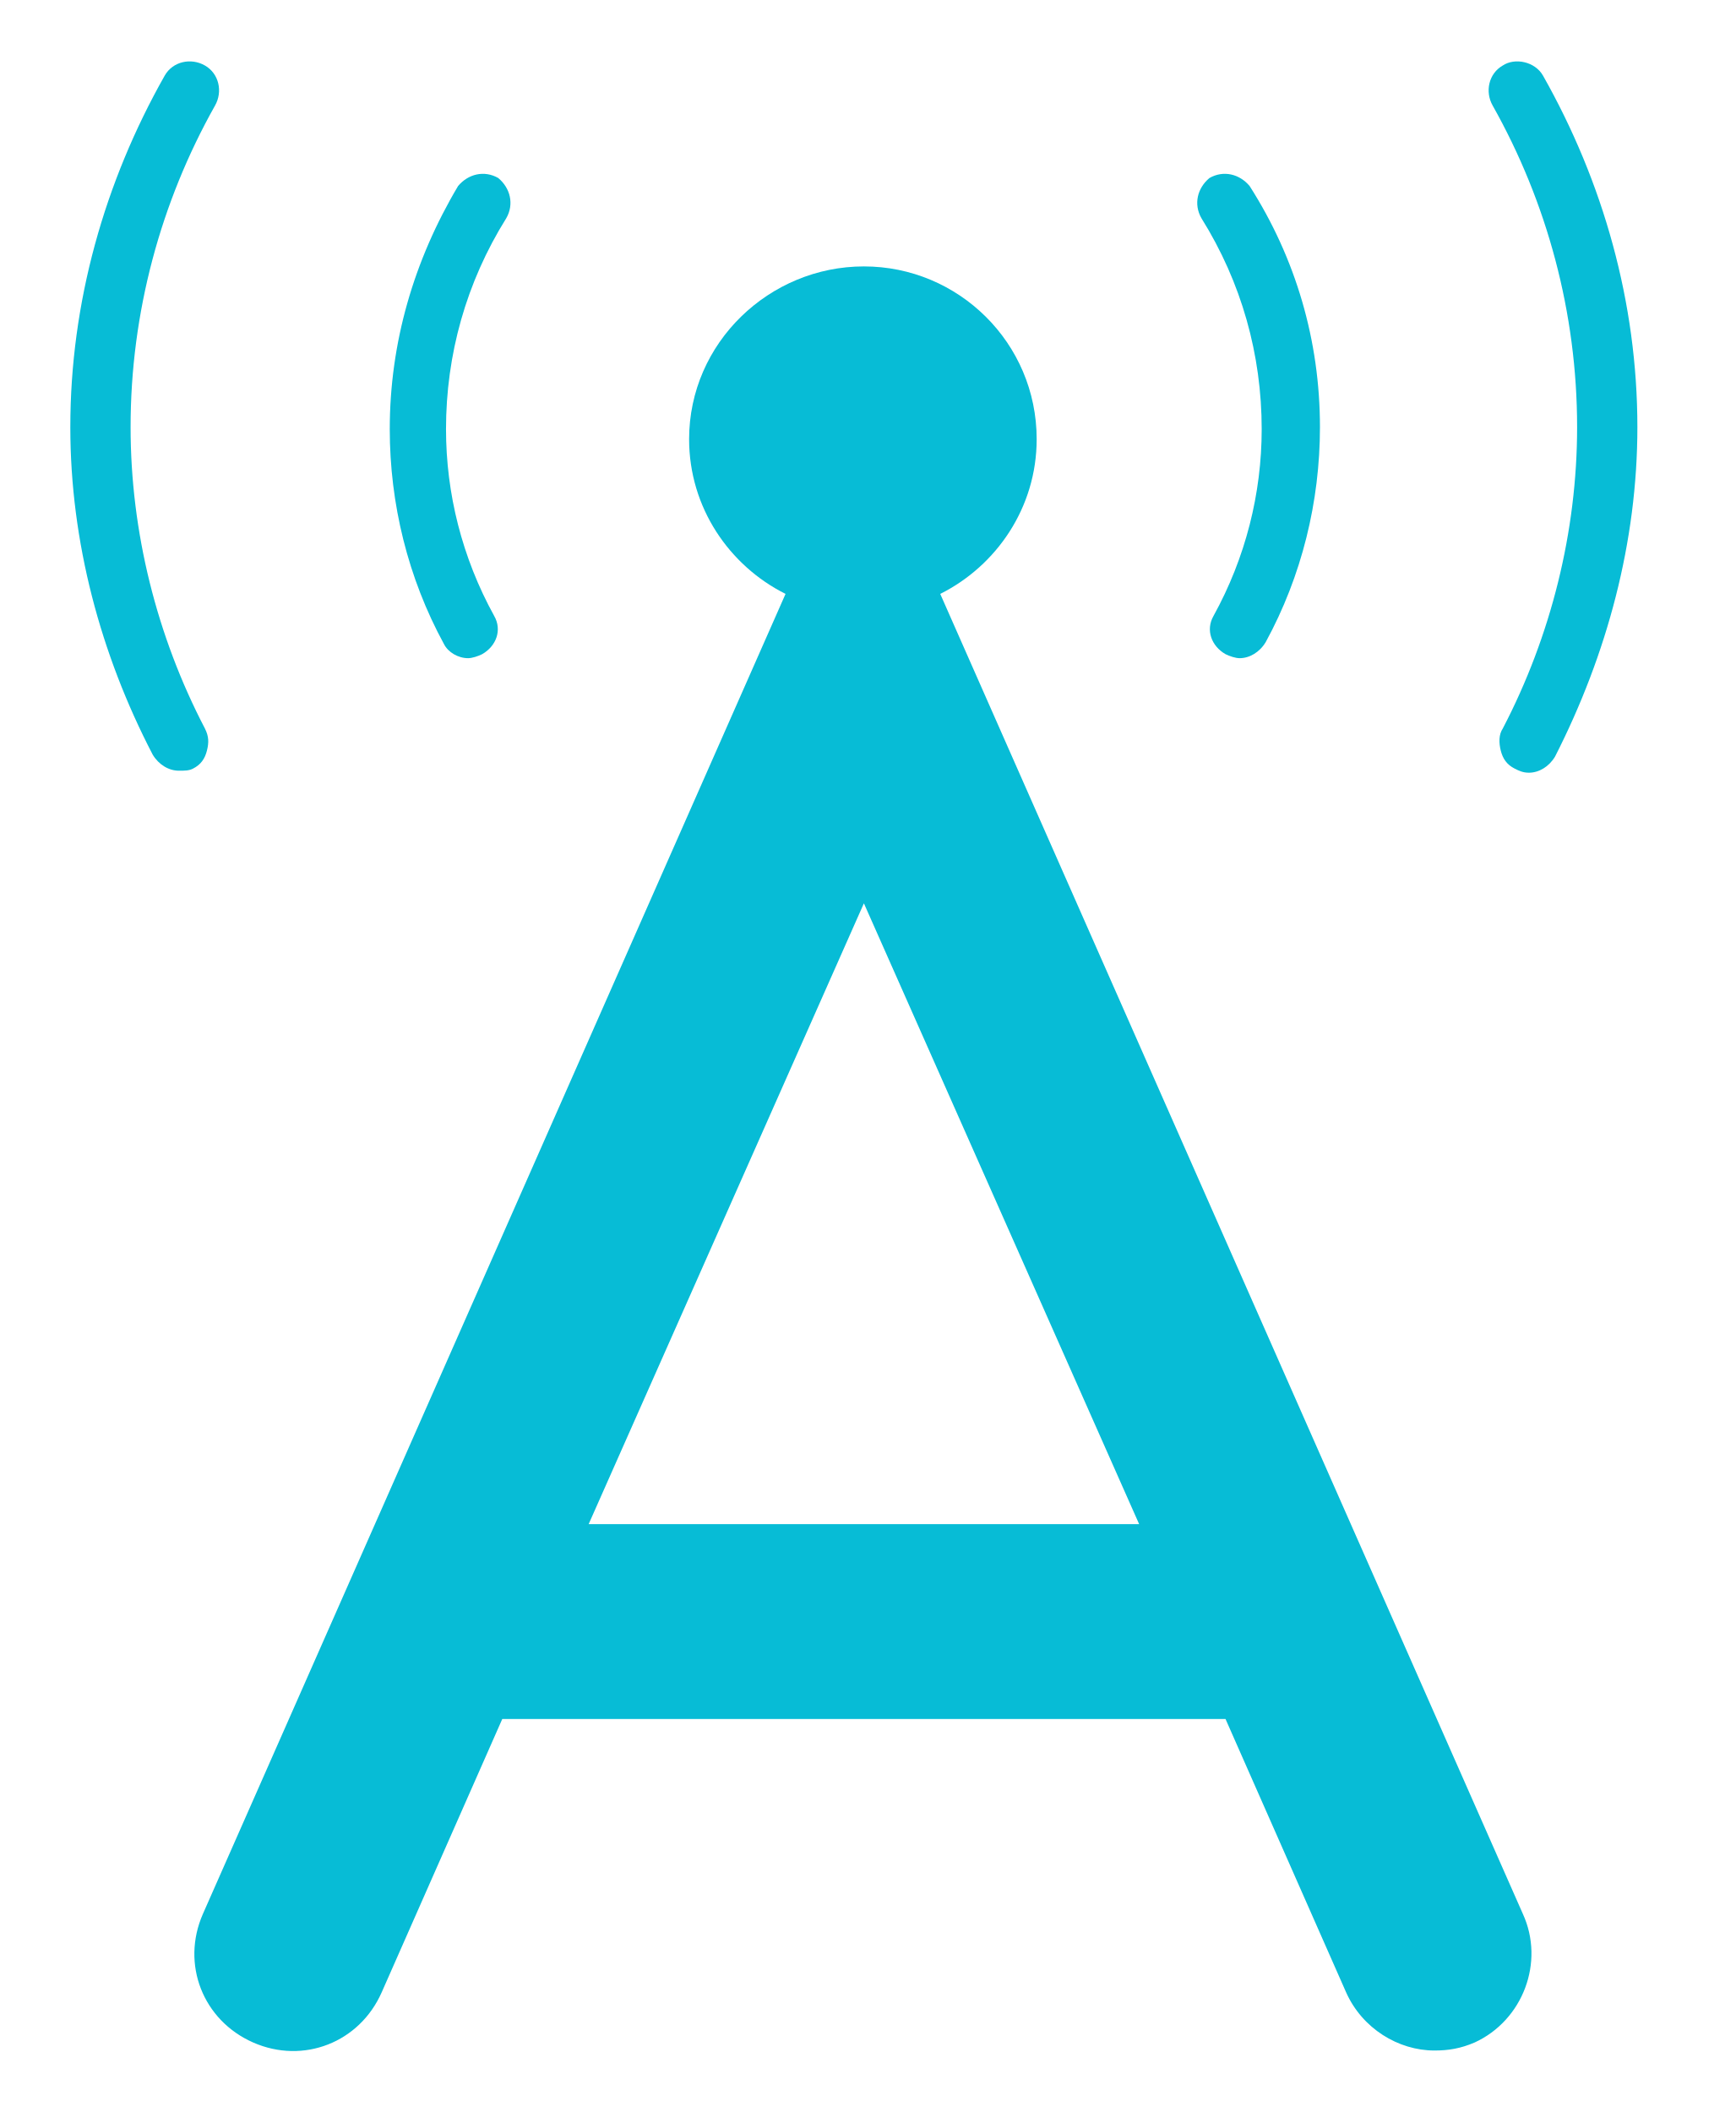
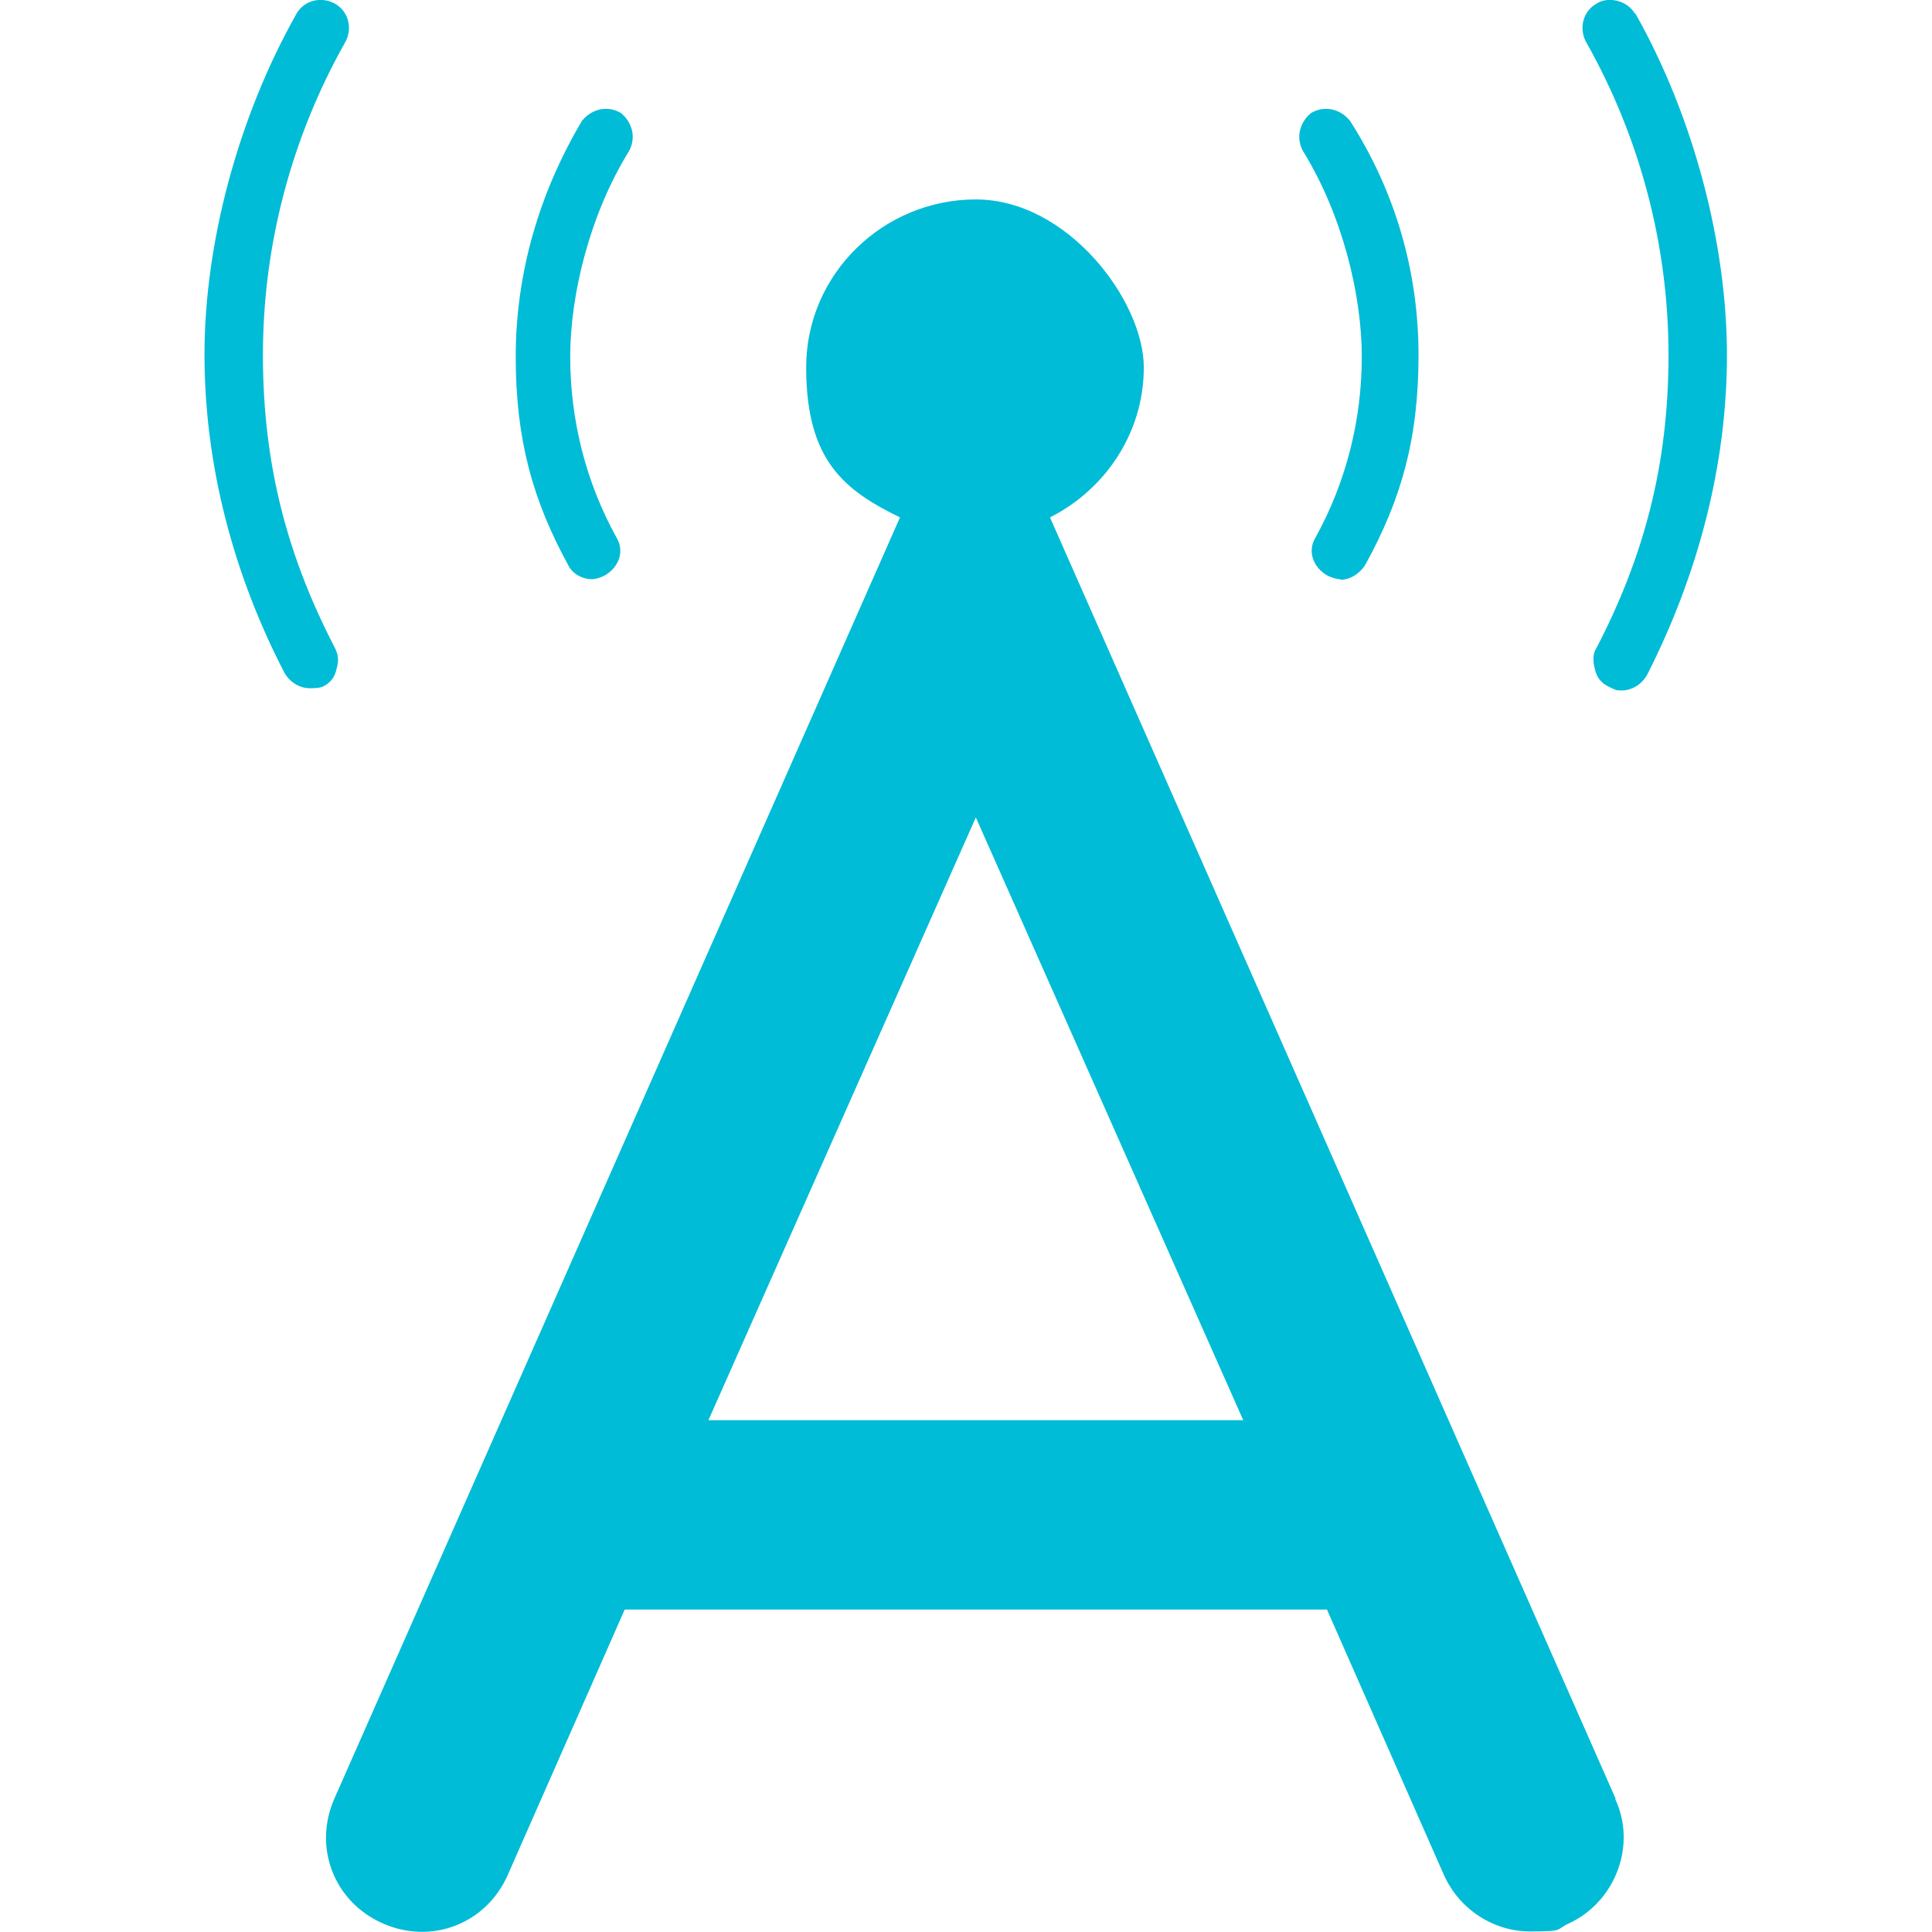
- <svg xmlns="http://www.w3.org/2000/svg" version="1.1" baseProfile="basic" id="Layer_1" x="0px" y="0px" viewBox="0 0 8.64 10.5" xml:space="preserve" width="300" height="365">
-   <g>
-     <path style="fill:#07BCD6;" d="M7.58,9.52L4.68,2.95c0.28-0.14,0.48-0.43,0.48-0.77c0-0.48-0.39-0.86-0.86-0.86S3.43,1.7,3.43,2.18   c0,0.34,0.2,0.63,0.48,0.77L1.01,9.52c-0.11,0.25,0,0.53,0.25,0.64c0.25,0.11,0.53,0,0.64-0.25l0.6-1.36h3.6l0.6,1.36   c0.08,0.18,0.26,0.29,0.44,0.29c0.07,0,0.13-0.01,0.2-0.04C7.58,10.05,7.69,9.76,7.58,9.52 M2.93,7.58L4.3,4.49l1.37,3.09H2.93z" />
-     <path style="fill:#07BCD6;" d="M0.82,0.37c0.04-0.07,0.13-0.09,0.2-0.05c0.07,0.04,0.09,0.13,0.05,0.2C0.8,1,0.65,1.55,0.65,2.12   c0,0.52,0.13,1.04,0.37,1.5c0.02,0.04,0.02,0.07,0.01,0.11C1.02,3.77,1,3.8,0.96,3.82C0.94,3.83,0.92,3.83,0.89,3.83   c-0.05,0-0.1-0.03-0.13-0.08C0.5,3.25,0.35,2.69,0.35,2.12C0.35,1.5,0.52,0.9,0.82,0.37" />
-     <path style="fill:#07BCD6;" d="M2.33,3.27c0.02,0,0.05-0.01,0.07-0.02c0.07-0.04,0.1-0.12,0.06-0.19C2.3,2.77,2.22,2.45,2.22,2.13   c0-0.37,0.1-0.73,0.3-1.05c0.04-0.07,0.02-0.15-0.04-0.2c-0.07-0.04-0.15-0.02-0.2,0.04C2.06,1.29,1.94,1.7,1.94,2.13   c0,0.37,0.09,0.74,0.27,1.07C2.23,3.24,2.28,3.27,2.33,3.27" />
-     <path style="fill:#07BCD6;" d="M7.68,0.37C7.64,0.3,7.54,0.28,7.48,0.32c-0.07,0.04-0.09,0.13-0.05,0.2C7.7,1,7.85,1.55,7.85,2.12   c0,0.52-0.13,1.04-0.37,1.5C7.46,3.65,7.46,3.69,7.47,3.73C7.48,3.77,7.5,3.8,7.54,3.82c0.02,0.01,0.04,0.02,0.07,0.02   c0.05,0,0.1-0.03,0.13-0.08C8,3.25,8.15,2.69,8.15,2.12C8.15,1.5,7.98,0.9,7.68,0.37" />
-     <path style="fill:#07BCD6;" d="M6.17,3.27c-0.02,0-0.05-0.01-0.07-0.02c-0.07-0.04-0.1-0.12-0.06-0.19   C6.2,2.77,6.28,2.45,6.28,2.13c0-0.37-0.1-0.73-0.3-1.05c-0.04-0.07-0.02-0.15,0.04-0.2c0.07-0.04,0.15-0.02,0.2,0.04   c0.23,0.36,0.35,0.77,0.35,1.2c0,0.37-0.09,0.74-0.27,1.07C6.27,3.24,6.22,3.27,6.17,3.27" />
-   </g>
+ <svg xmlns="http://www.w3.org/2000/svg" id="Layer_1" version="1.1" viewBox="0 0 343.9 343.9" width="100" height="100">
+   <path d="M287.6,320.2l-100.7-228.1c9.7-4.9,16.7-14.9,16.7-26.7s-13.5-29.9-29.9-29.9-30.2,13.2-30.2,29.9,6.9,21.9,16.7,26.7l-100.7,228.1c-3.8,8.7,0,18.4,8.7,22.2,8.7,3.8,18.4,0,22.2-8.7l20.8-47.2h125l20.8,47.2c2.8,6.3,9,10.1,15.3,10.1s4.5-.3,6.9-1.4c8.3-3.8,12.2-13.9,8.3-22.2M126.1,252.8l47.6-107.3,47.6,107.3h-95.1Z" fill="#00bcd6" />
+   <path d="M52.8,2.4c1.4-2.4,4.5-3.1,6.9-1.7,2.4,1.4,3.1,4.5,1.7,6.9-9.4,16.7-14.6,35.8-14.6,55.6s4.5,36.1,12.8,52.1c.7,1.4.7,2.4.3,3.8-.3,1.4-1,2.4-2.4,3.1-.7.3-1.4.3-2.4.3-1.7,0-3.5-1-4.5-2.8-9-17.4-14.2-36.8-14.2-56.6S42.4,20.8,52.8,2.4" fill="#00bcd6" />
+   <path d="M105.3,103.1c.7,0,1.7-.3,2.4-.7,2.4-1.4,3.5-4.2,2.1-6.6-5.6-10.1-8.3-21.2-8.3-32.3s3.5-25.3,10.4-36.5c1.4-2.4.7-5.2-1.4-6.9-2.4-1.4-5.2-.7-6.9,1.4-7.6,12.8-11.8,27.1-11.8,42s3.1,25.7,9.4,37.2c.7,1.4,2.4,2.4,4.2,2.4" fill="#00bcd6" />
+   <path d="M291,2.4c-1.4-2.4-4.9-3.1-6.9-1.7-2.4,1.4-3.1,4.5-1.7,6.9,9.4,16.7,14.6,35.8,14.6,55.6s-4.5,36.1-12.8,52.1c-.7,1-.7,2.4-.3,3.8.3,1.4,1,2.4,2.4,3.1s1.4.7,2.4.7c1.7,0,3.5-1,4.5-2.8,9-17.7,14.2-37.2,14.2-56.9s-5.9-42.4-16.3-60.8" fill="#00bcd6" />
+   <path d="M238.6,103.1c-.7,0-1.7-.3-2.4-.7-2.4-1.4-3.5-4.2-2.1-6.6,5.6-10.1,8.3-21.2,8.3-32.3s-3.5-25.3-10.4-36.5c-1.4-2.4-.7-5.2,1.4-6.9,2.4-1.4,5.2-.7,6.9,1.4,8,12.5,12.2,26.7,12.2,41.7s-3.1,25.7-9.4,37.2c-1,1.7-2.8,2.8-4.5,2.8" fill="#00bcd6" />
</svg>
